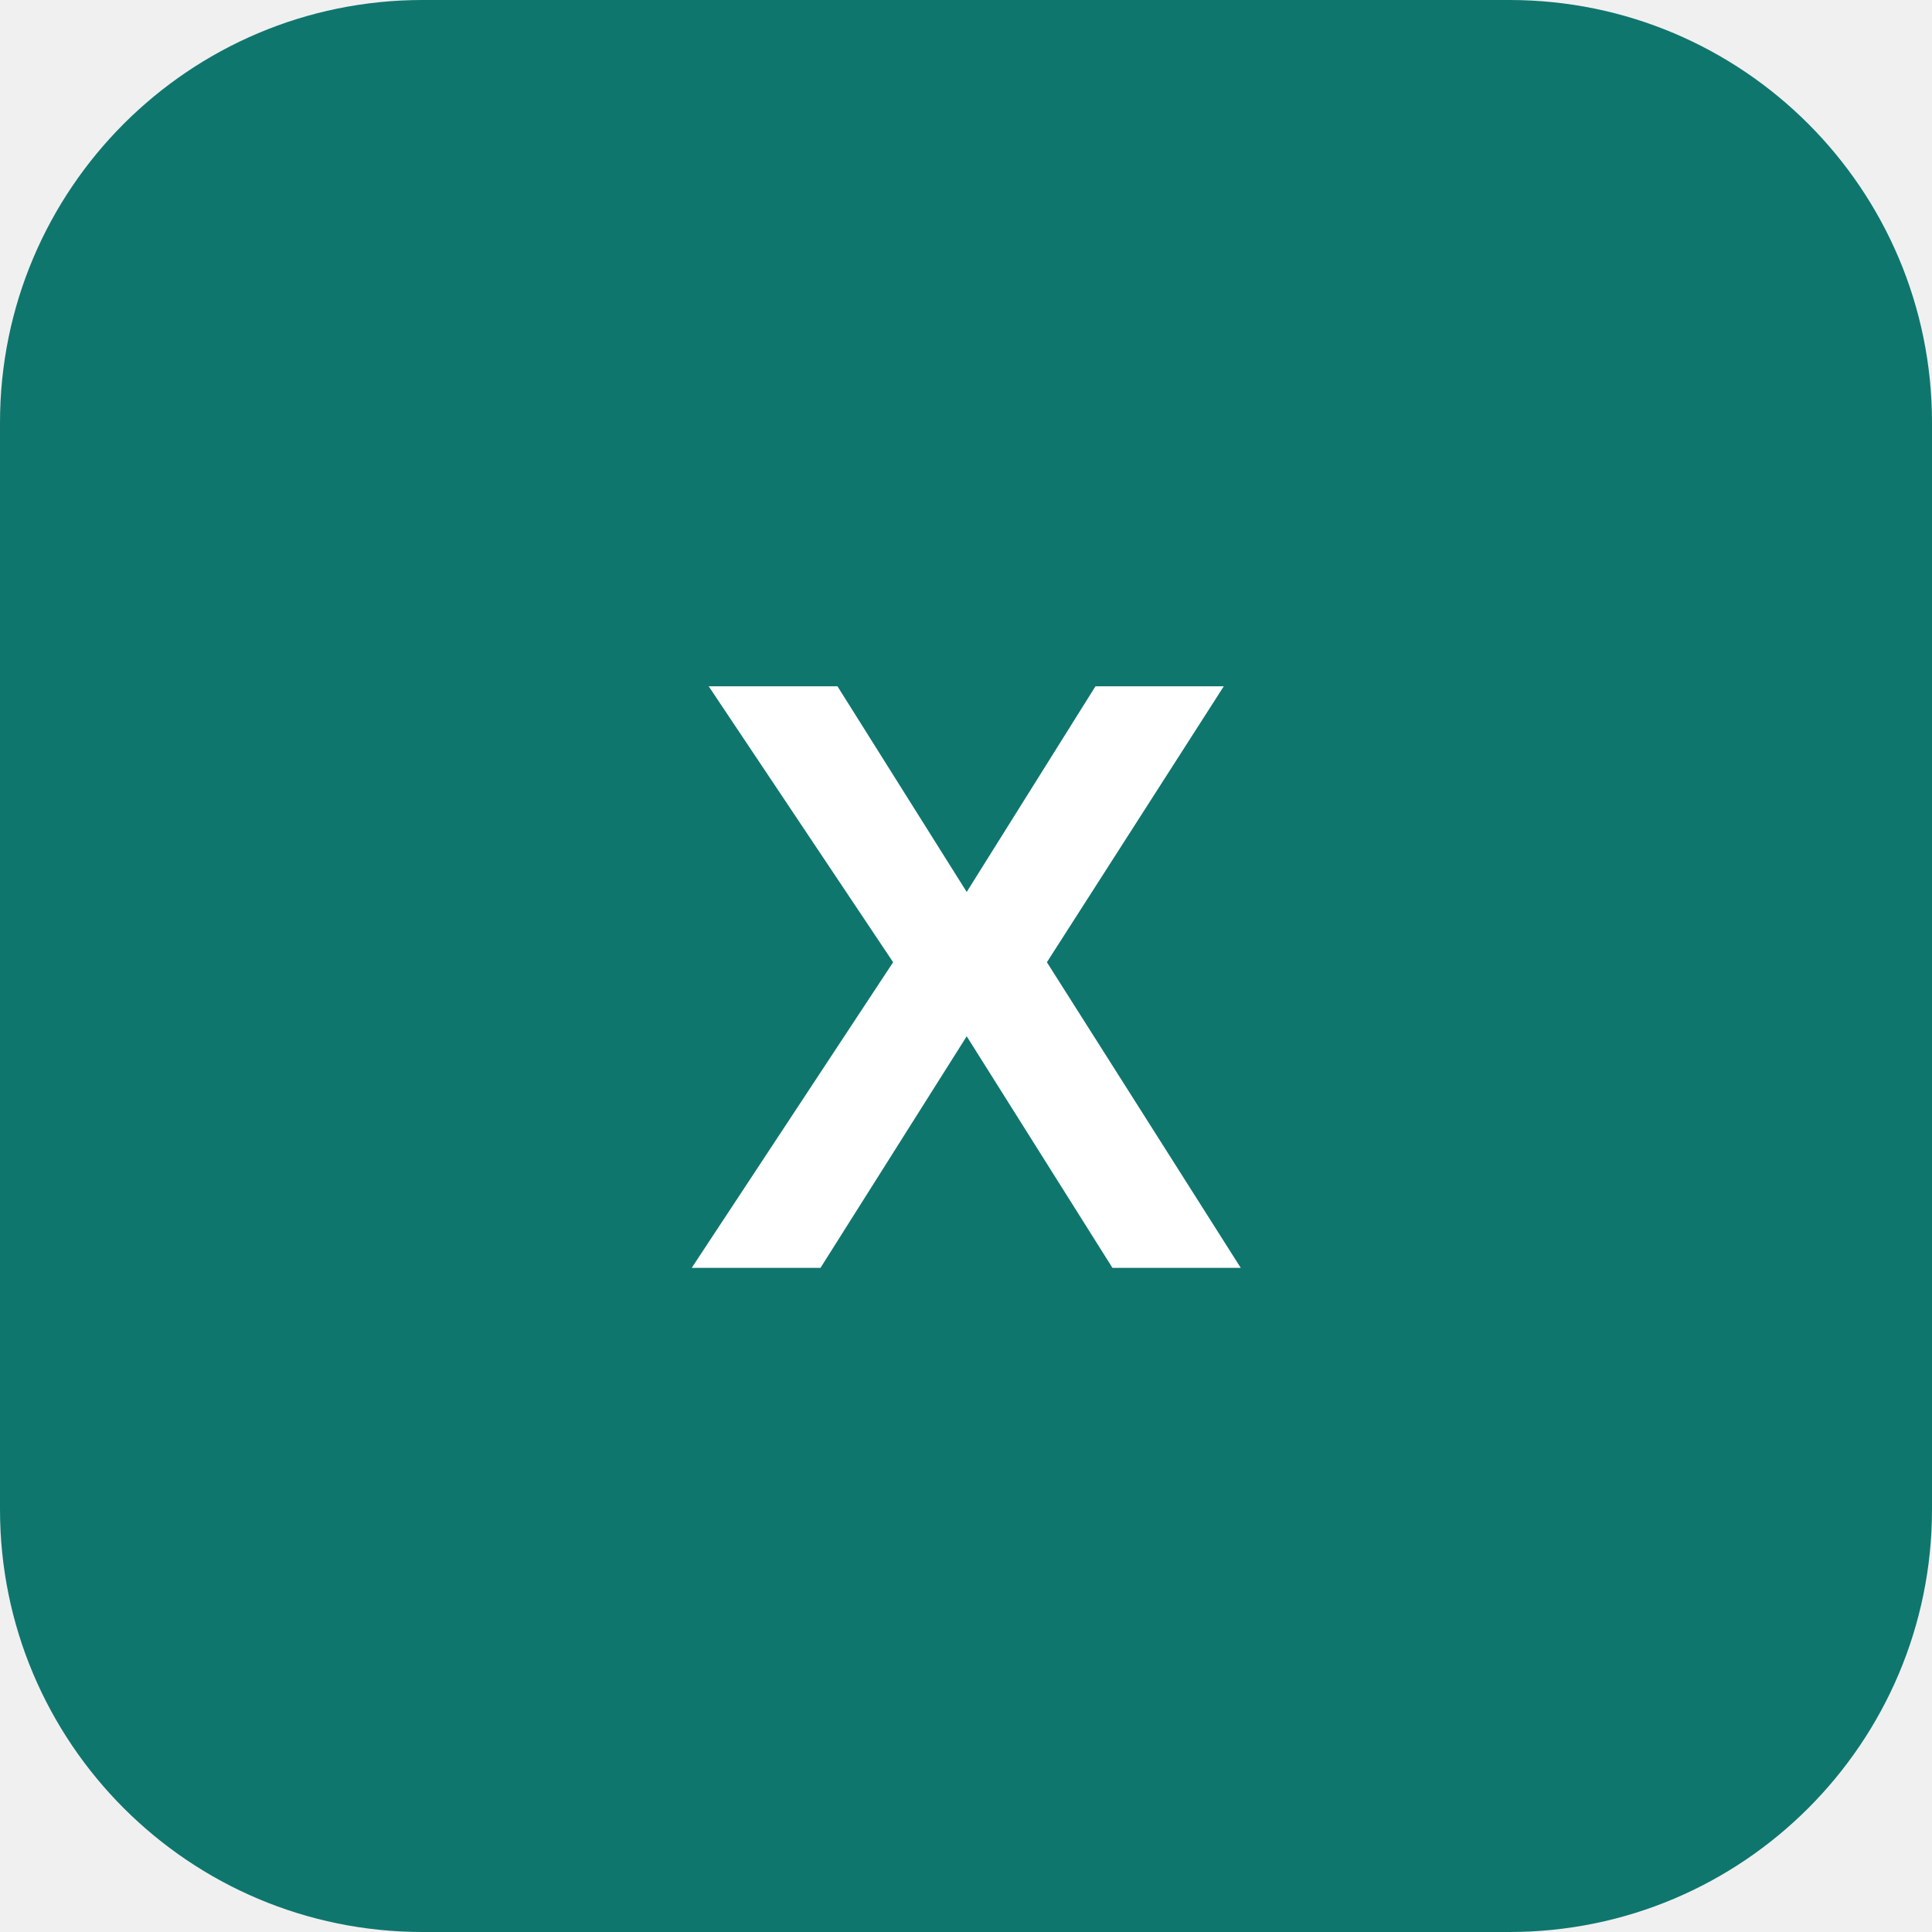
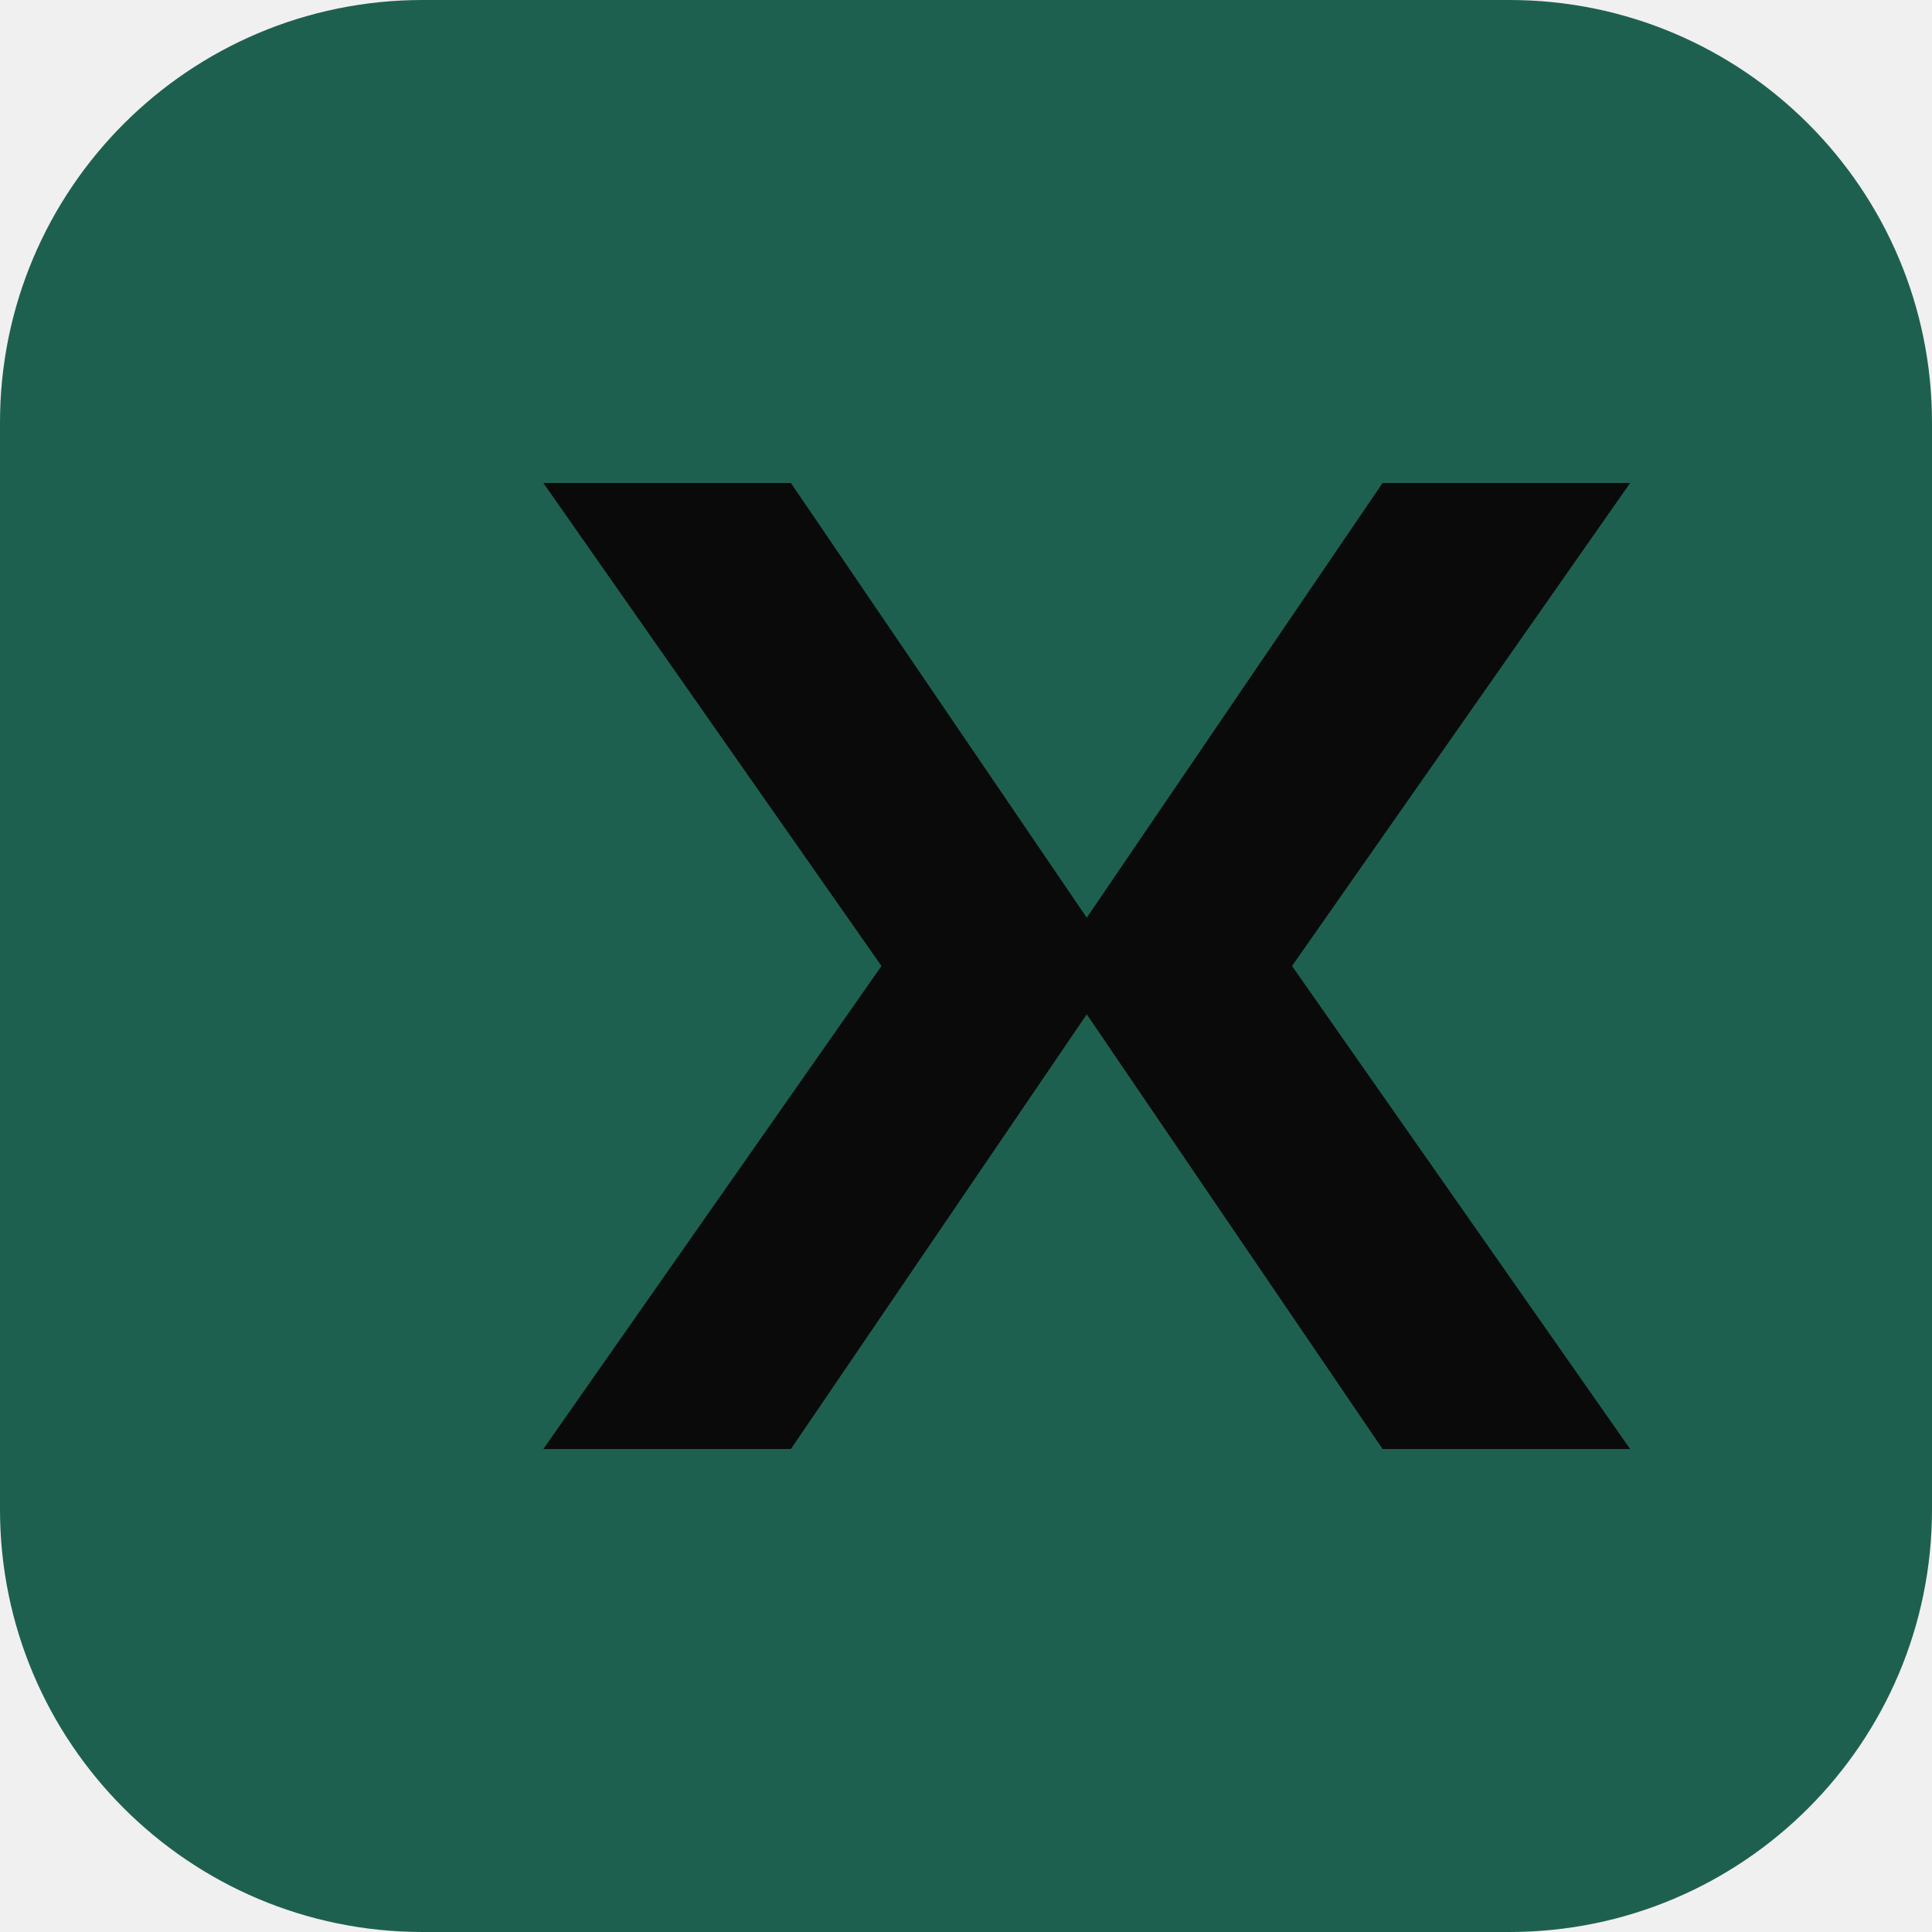
<svg xmlns="http://www.w3.org/2000/svg" viewBox="0 0 64 64" fill="none">
-   <rect width="64" height="64" rx="14" fill="#0f766e" />
-   <text x="32" y="42" text-anchor="middle" font-family="Arial Black, Arial, sans-serif" font-size="28" font-weight="800" fill="#fff">X</text>
+   <rect width="64" height="64" rx="14" fill="#1E604F" />
+   <path fill="#0a0a0a" d="M18 16l11.2 16L18 48h8.2L36 33.6 45.8 48H54L42.8 32 54 16h-8.2L36 30.4 26.2 16H18z" />
</svg>
